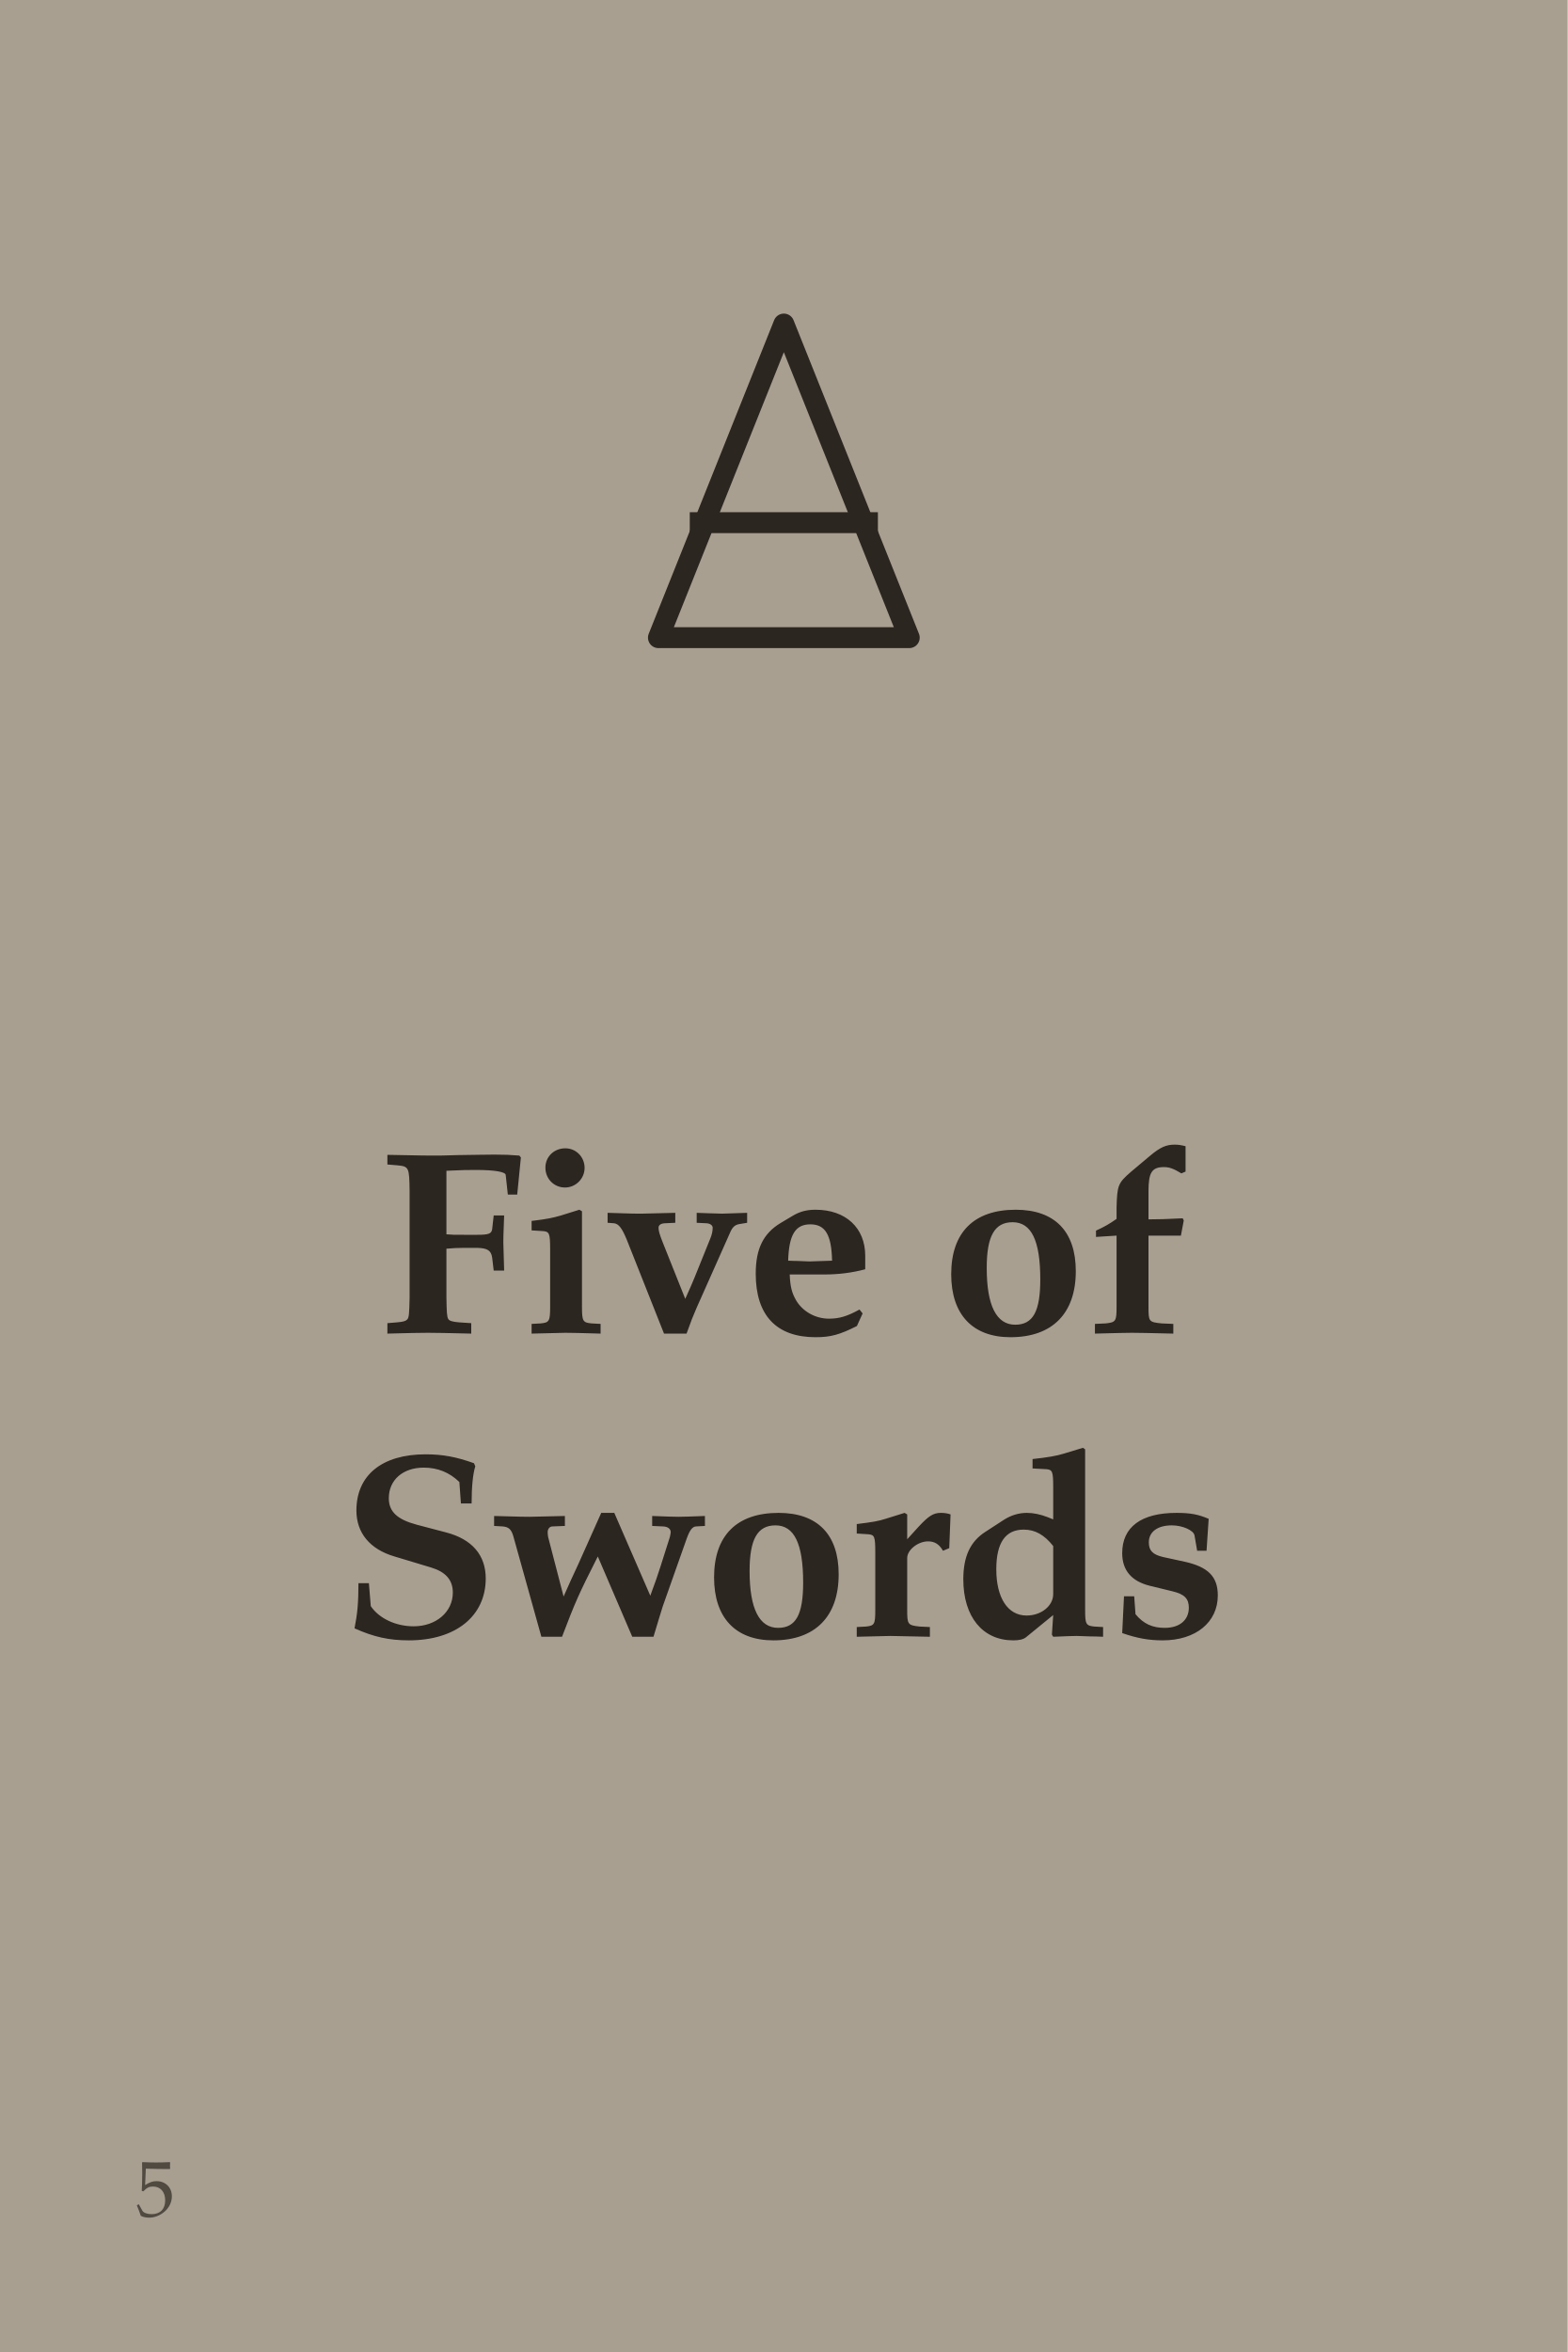
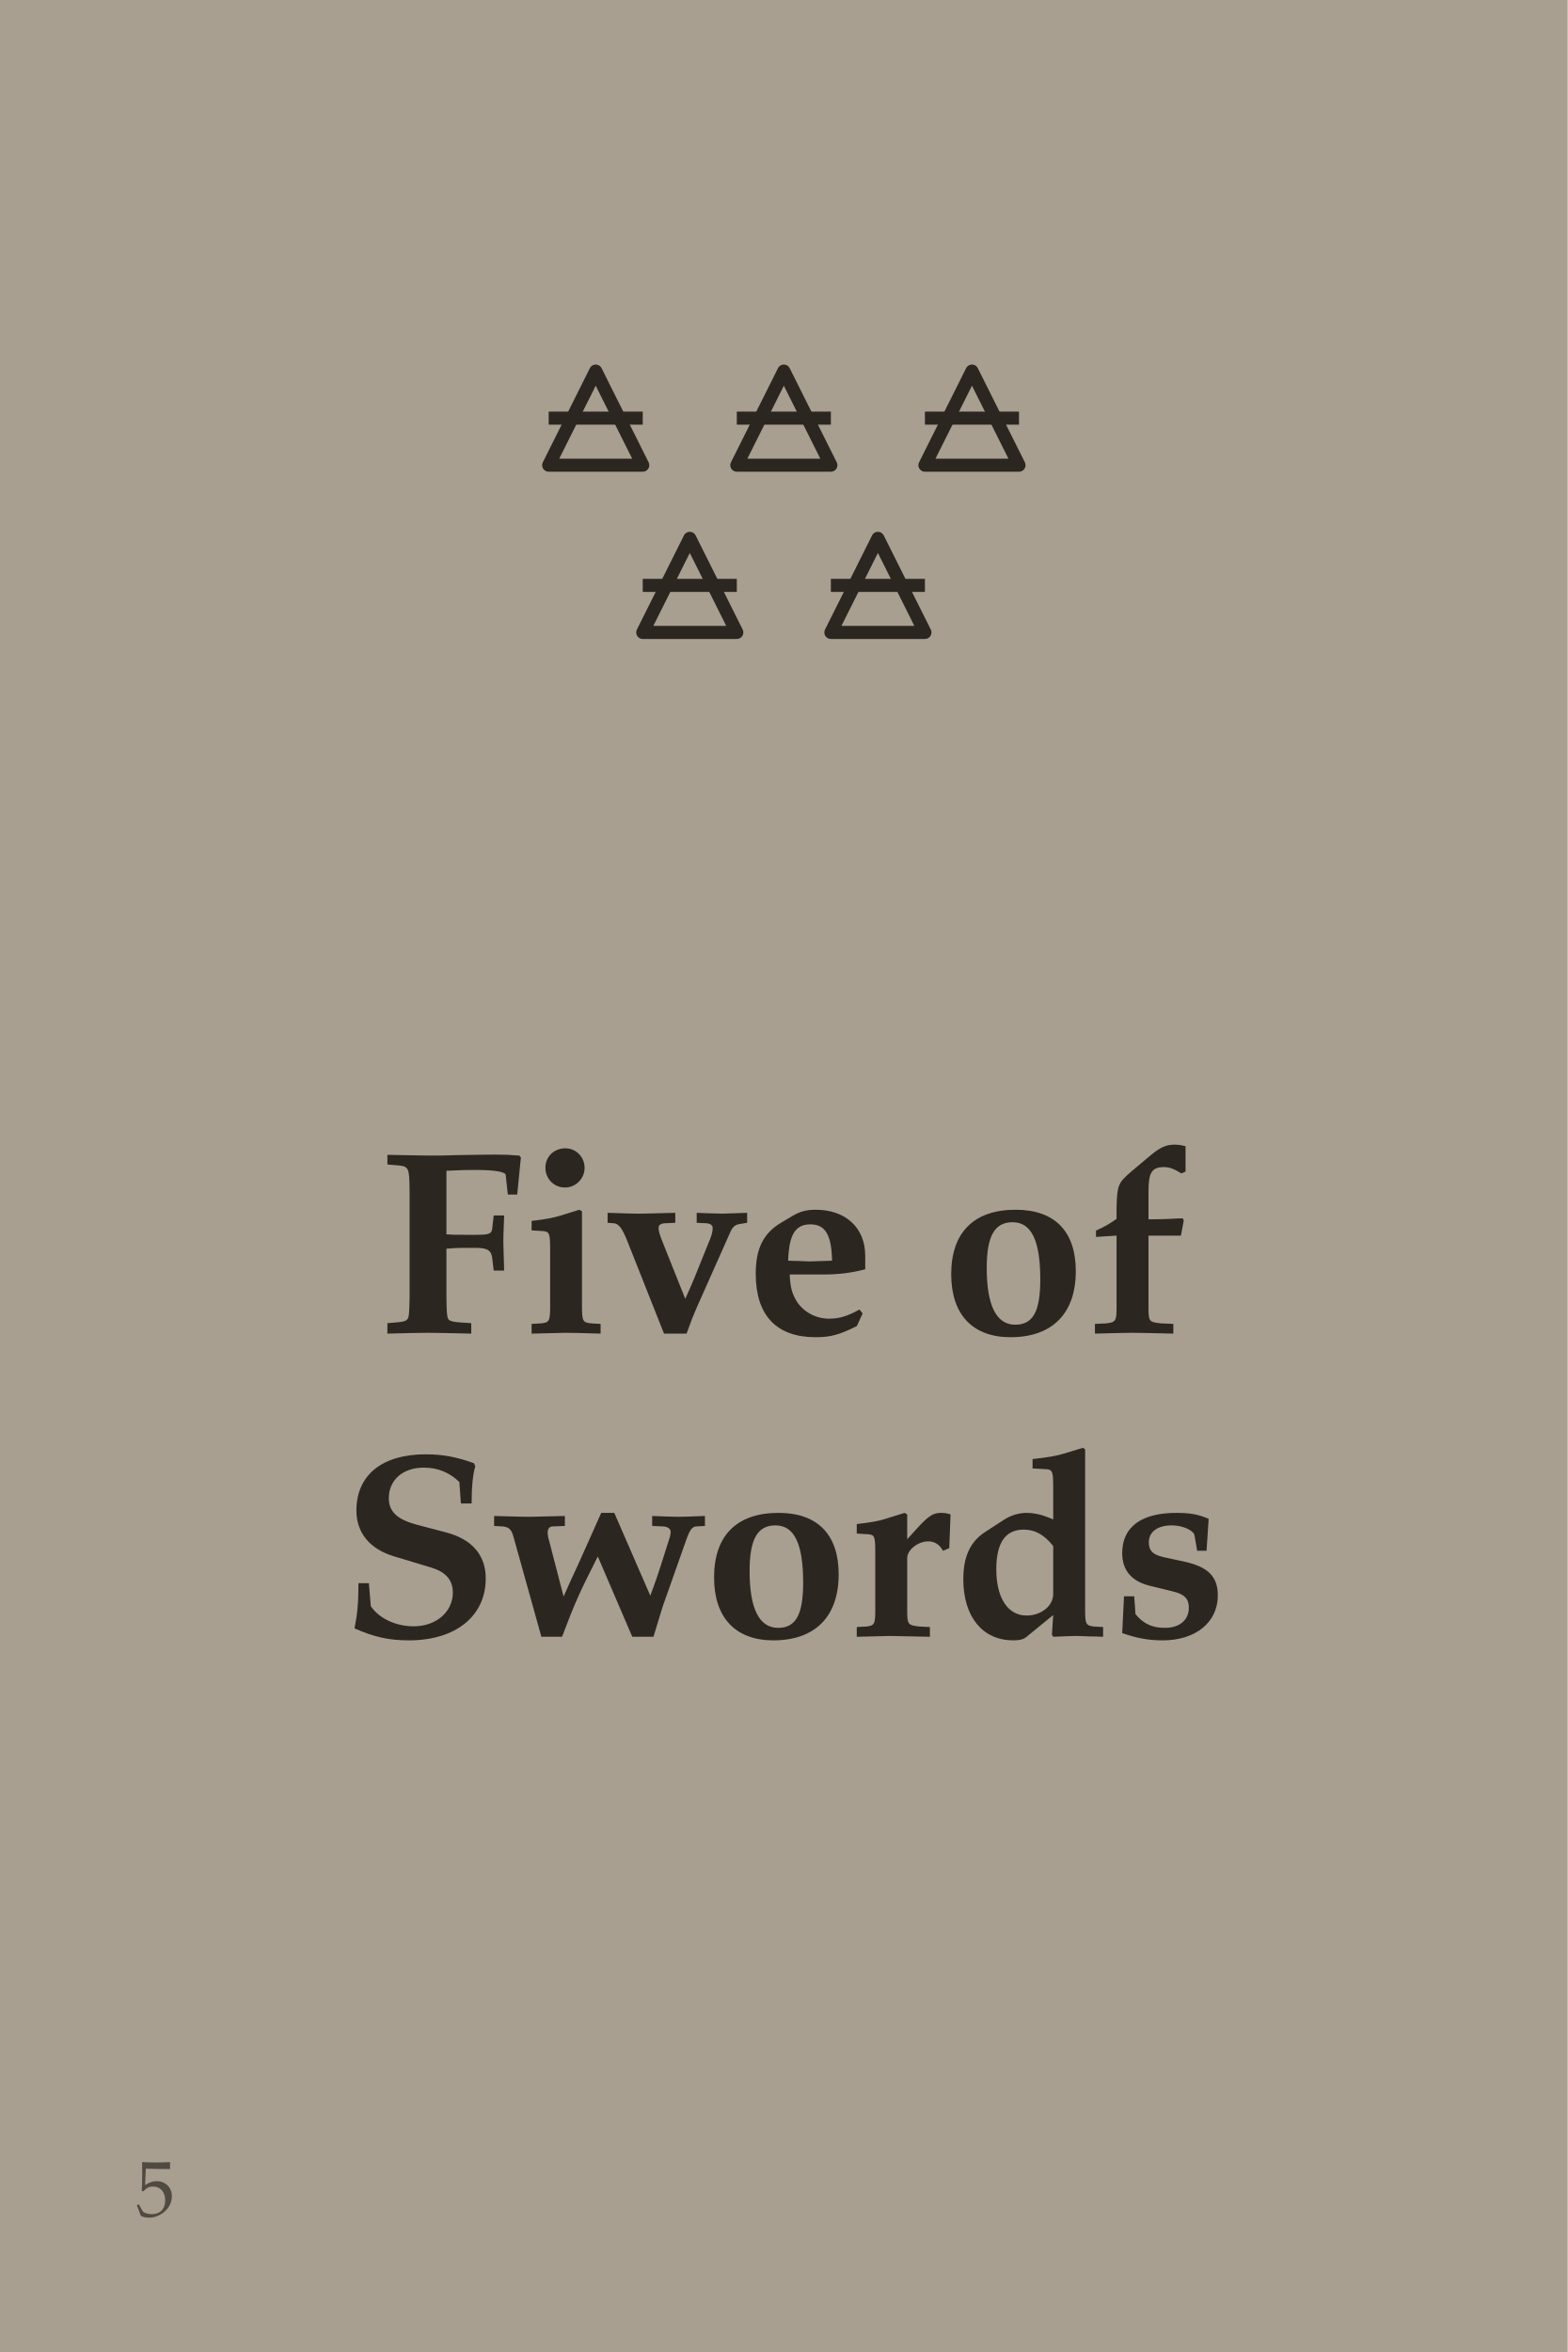
<svg xmlns="http://www.w3.org/2000/svg" viewBox="0 0 300 450" width="300" height="450">
  <rect width="300" height="450" fill="#a89f91" />
-   <path d="M 150 62 L 126 122 L 174 122 Z" fill="none" stroke="#2b2620" stroke-width="4" stroke-linejoin="round" />
-   <line x1="132" y1="100" x2="168" y2="100" stroke="#2b2620" stroke-width="4" />
+   <path d="M 114 71 L 105 89 L 123 89 Z" fill="none" stroke="#2b2620" stroke-width="2.5" stroke-linejoin="round" />
+   <line x1="105" y1="80" x2="123" y2="80" stroke="#2b2620" stroke-width="2.5" />
+   <path d="M 150 71 L 141 89 L 159 89 Z" fill="none" stroke="#2b2620" stroke-width="2.5" stroke-linejoin="round" />
+   <line x1="141" y1="80" x2="159" y2="80" stroke="#2b2620" stroke-width="2.5" />
+   <path d="M 186 71 L 177 89 L 195 89 Z" fill="none" stroke="#2b2620" stroke-width="2.5" stroke-linejoin="round" />
+   <line x1="177" y1="80" x2="195" y2="80" stroke="#2b2620" stroke-width="2.5" />
+   <path d="M 132 103 L 123 121 L 141 121 Z" fill="none" stroke="#2b2620" stroke-width="2.5" stroke-linejoin="round" />
+   <line x1="123" y1="112" x2="141" y2="112" stroke="#2b2620" stroke-width="2.5" />
+   <path d="M 168 103 L 159 121 L 177 121 Z" fill="none" stroke="#2b2620" stroke-width="2.5" stroke-linejoin="round" />
+   <line x1="159" y1="112" x2="177" y2="112" stroke="#2b2620" stroke-width="2.5" />
  <text x="150" y="255" text-anchor="middle" font-family="Iowan Old Style, Palatino, Georgia, serif" font-size="50" font-weight="700" fill="#2b2620">Five of</text>
  <text x="150" y="313" text-anchor="middle" font-family="Iowan Old Style, Palatino, Georgia, serif" font-size="50" font-weight="700" fill="#2b2620">Swords</text>
  <text x="26" y="424" font-family="Iowan Old Style, Palatino, Georgia, serif" font-size="15" fill="#2b2620" opacity="0.7">5</text>
</svg>
